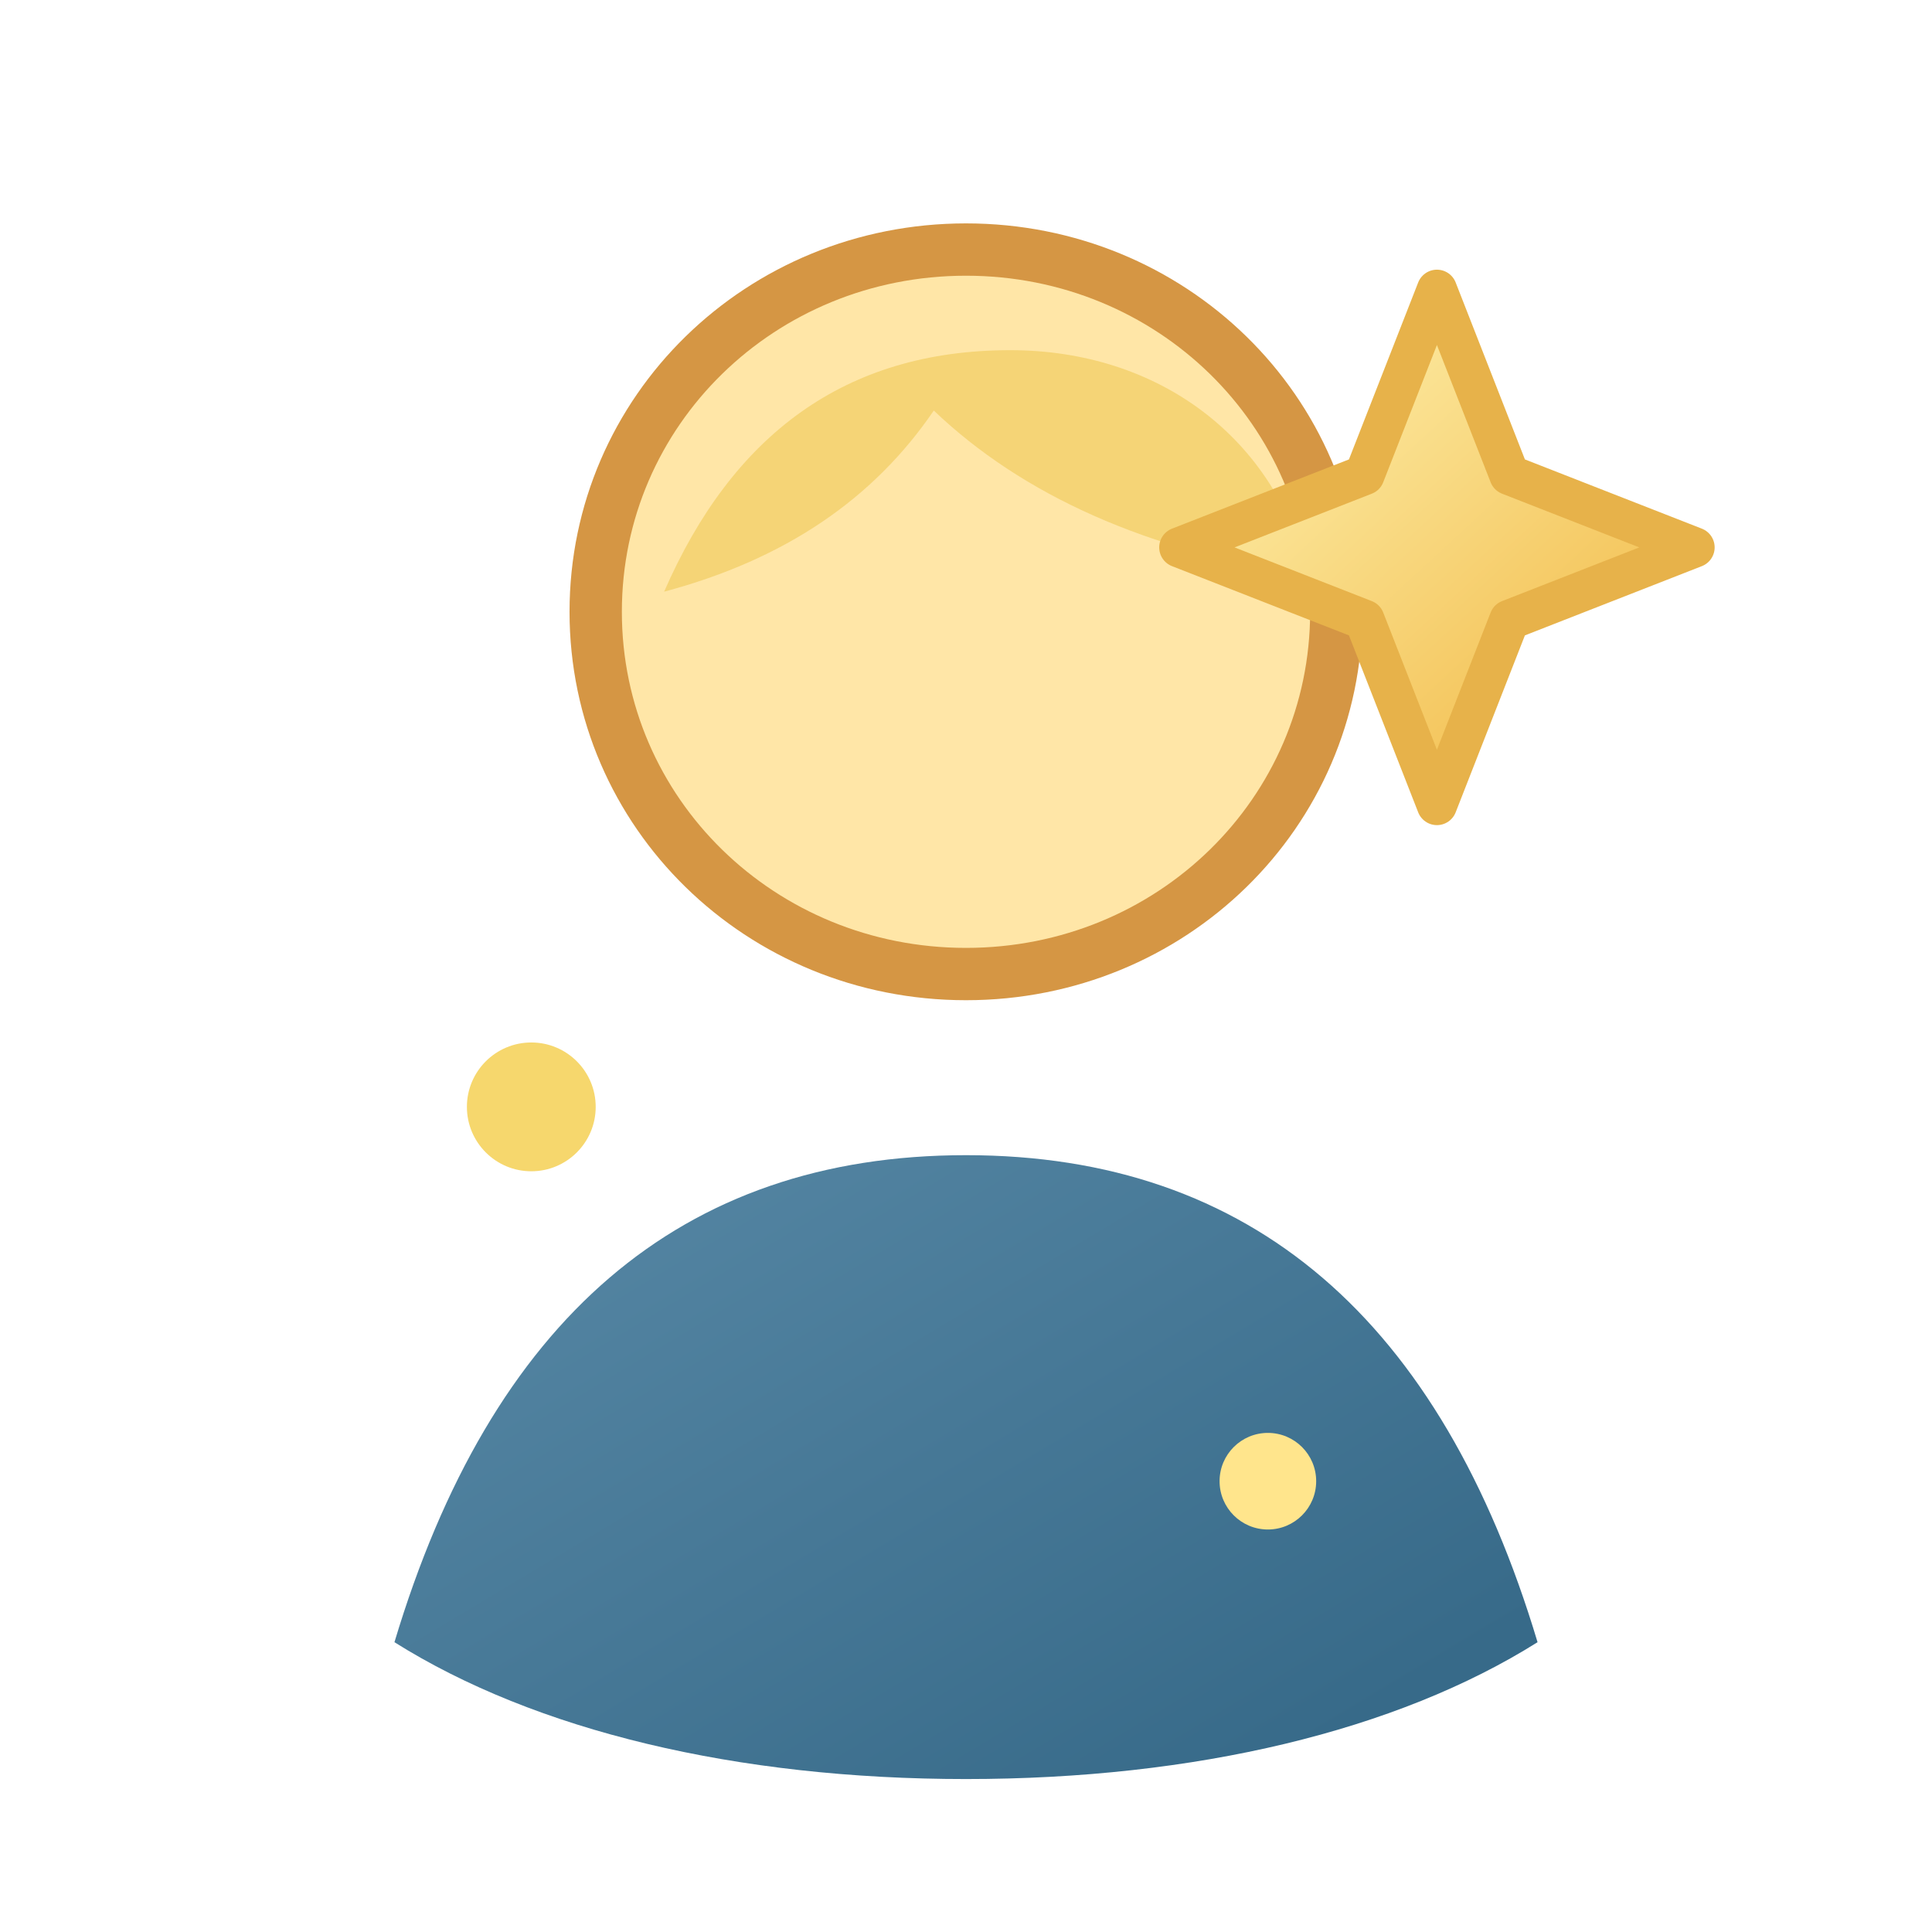
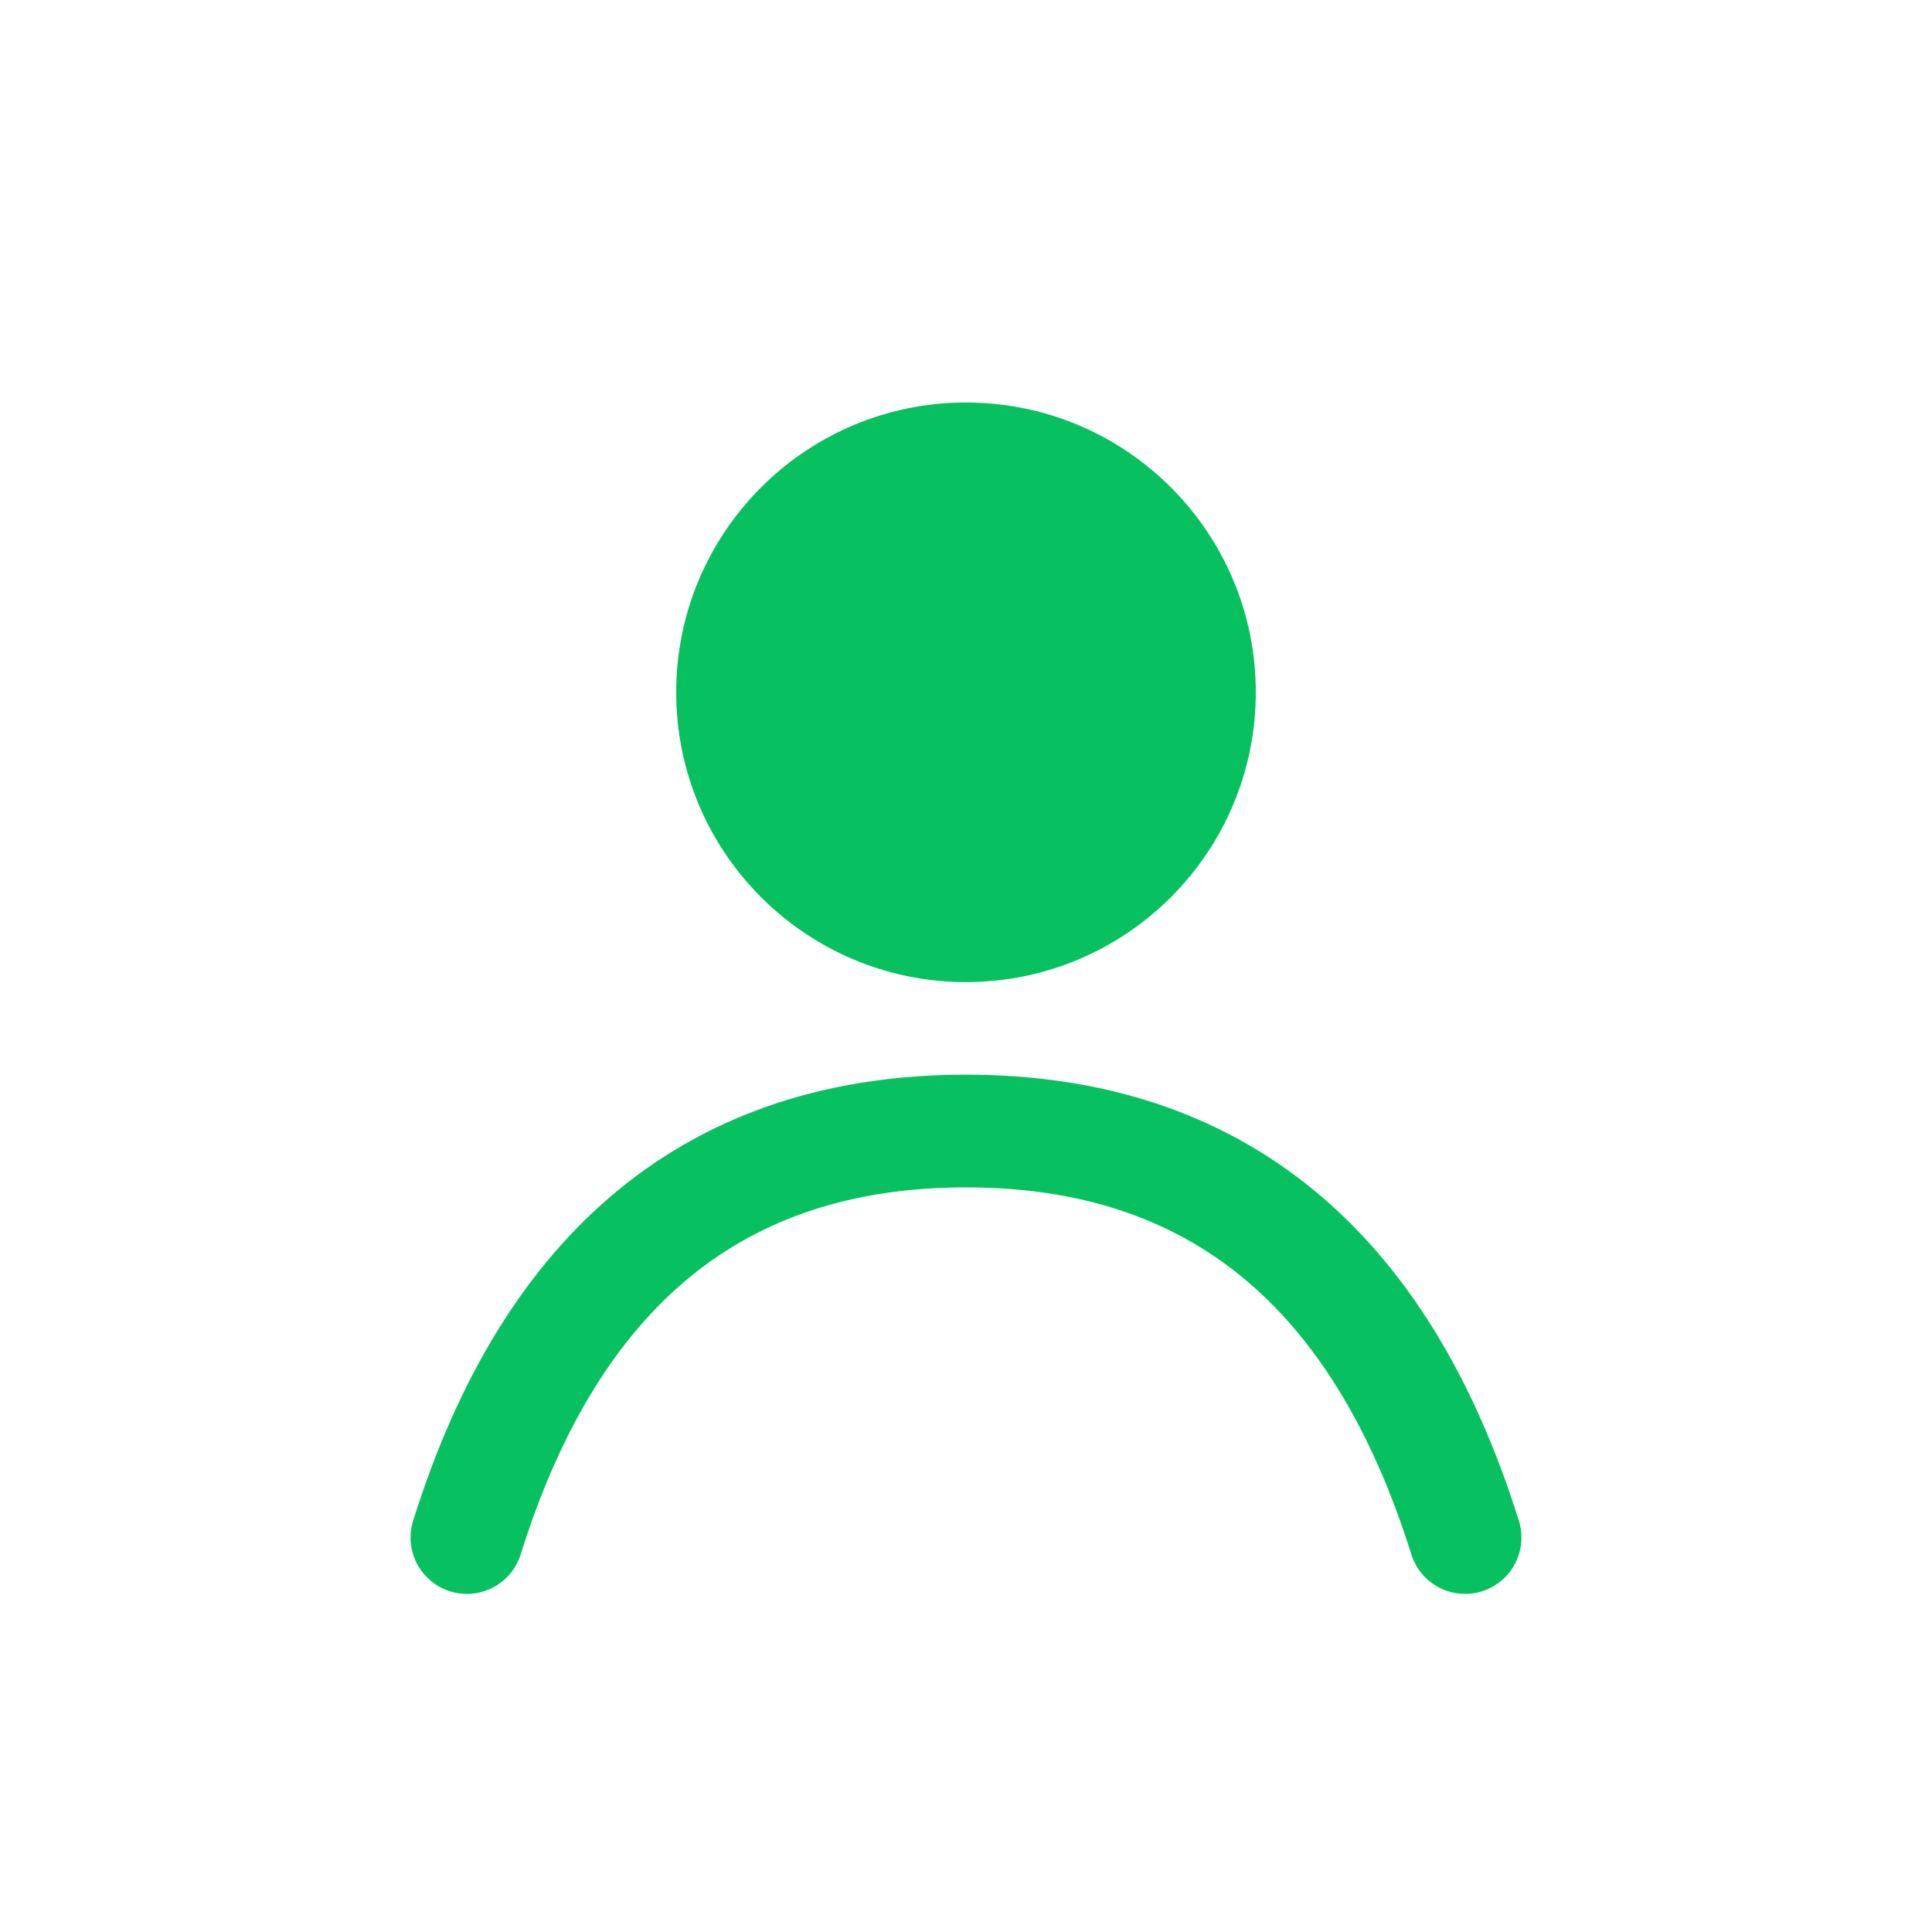
<svg xmlns="http://www.w3.org/2000/svg" width="48" height="48" viewBox="0 0 48 48" fill="none" role="img" aria-label="我的选中">
-   <defs>
-     <linearGradient id="mineDress" x1="14" y1="7" x2="35" y2="42" gradientUnits="userSpaceOnUse">
-       <stop stop-color="#6F9EBA" />
-       <stop offset="1" stop-color="#376A89" />
-     </linearGradient>
-     <linearGradient id="mineGlow" x1="30" y1="7" x2="42" y2="20" gradientUnits="userSpaceOnUse">
-       <stop stop-color="#FFF6B8" />
-       <stop offset="1" stop-color="#F0B33A" />
-     </linearGradient>
-   </defs>
-   <path d="M24 24.2C29.1 24.2 33.2 20.2 33.2 15.2C33.2 10.2 29.1 6.2 24 6.2C18.9 6.2 14.8 10.2 14.8 15.2C14.8 20.2 18.9 24.2 24 24.2Z" fill="#FFE6A7" stroke="#D59644" stroke-width="1.3" />
-   <path d="M9.8 40.8C12.2 32.8 16.9 28.7 24 28.7C31.1 28.7 35.8 32.8 38.2 40.8C34.7 43 29.7 44.2 24 44.2C18.3 44.2 13.3 43 9.8 40.8Z" fill="url(#mineDress)" />
-   <path d="M16.5 14.7C18.2 10.8 21 8.7 25.1 8.7C28.8 8.7 31.7 10.9 32.5 14.3C28.5 13.7 25.4 12.3 23.2 10.2C21.7 12.4 19.5 13.9 16.5 14.7Z" fill="#F5D476" />
-   <path d="M35.7 7.2L37.5 11.8L42.1 13.6L37.5 15.4L35.7 20L33.9 15.4L29.3 13.6L33.9 11.8L35.7 7.2Z" fill="url(#mineGlow)" stroke="#E7B24A" stroke-width="1" stroke-linejoin="round" />
-   <circle cx="13.2" cy="27.5" r="1.6" fill="#F6D76D" />
-   <circle cx="31.5" cy="36.8" r="1.2" fill="#FFE58C" />
+   <circle cx="24" cy="17.2" r="7.2" fill="#07C160" />
+   <path d="M11.6 38.2C13.7 31.5 17.8 28.1 24 28.1C30.2 28.1 34.3 31.5 36.4 38.2" stroke="#07C160" stroke-width="2.8" stroke-linecap="round" />
</svg>
